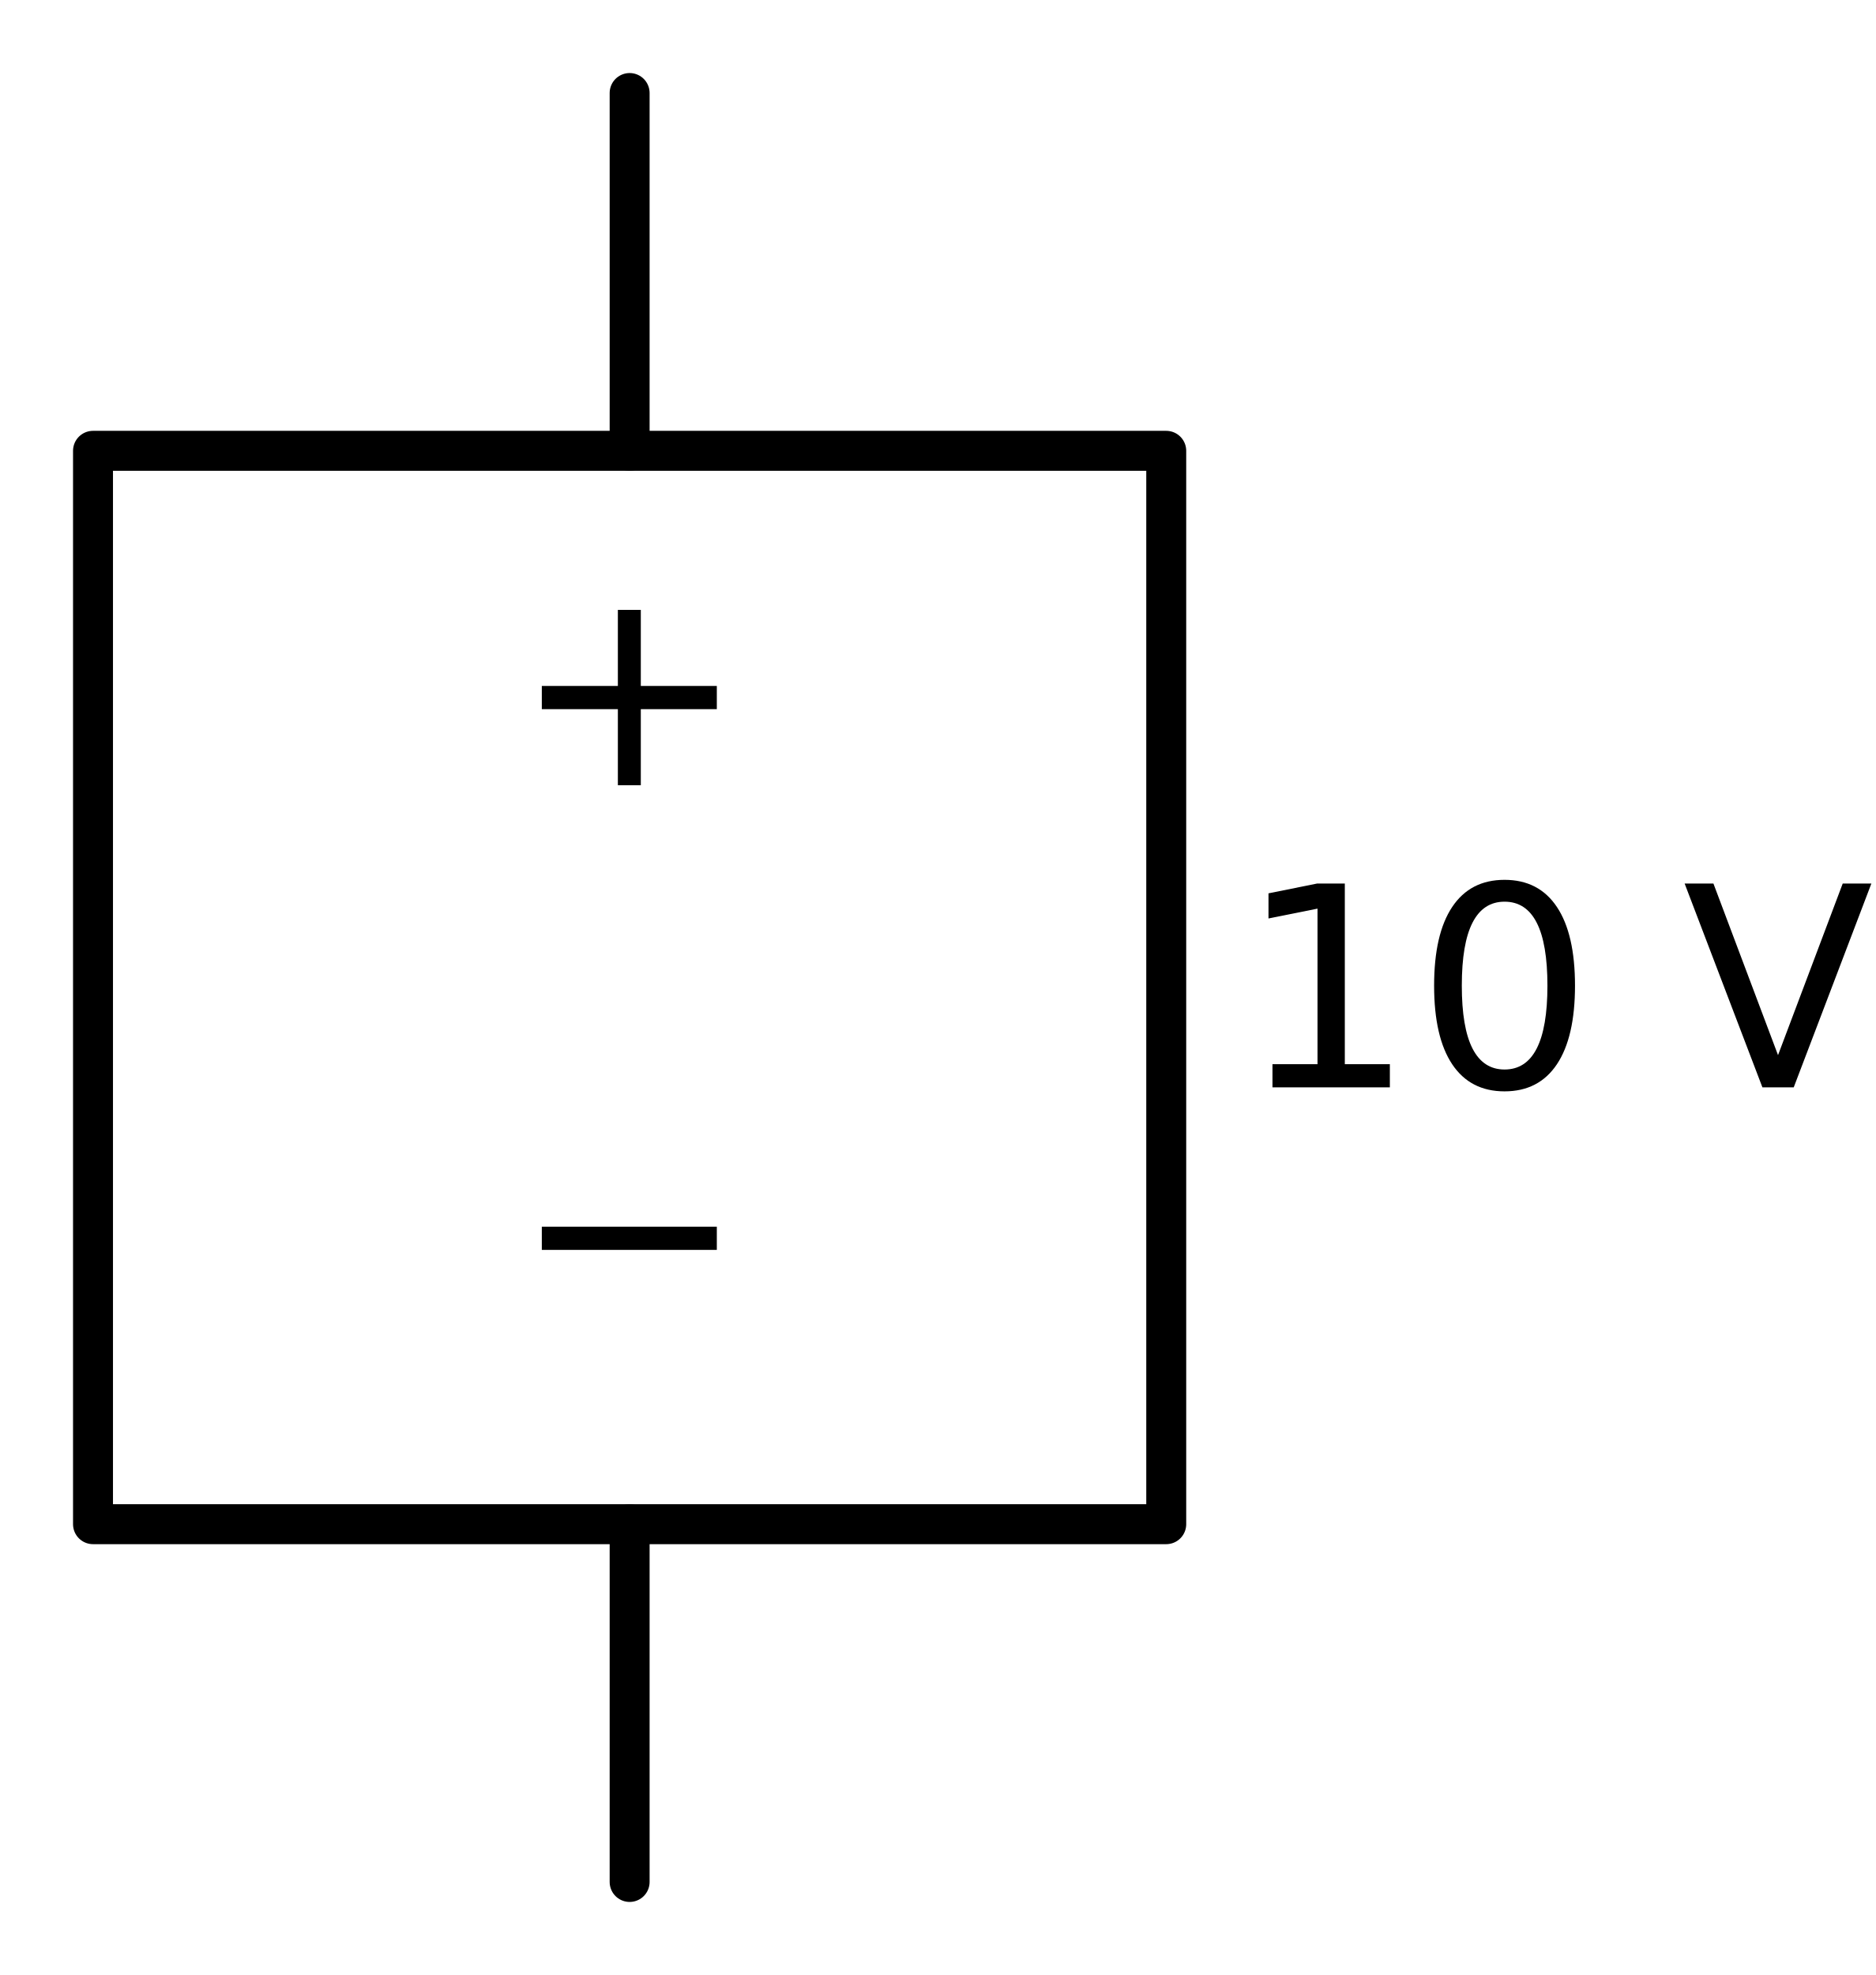
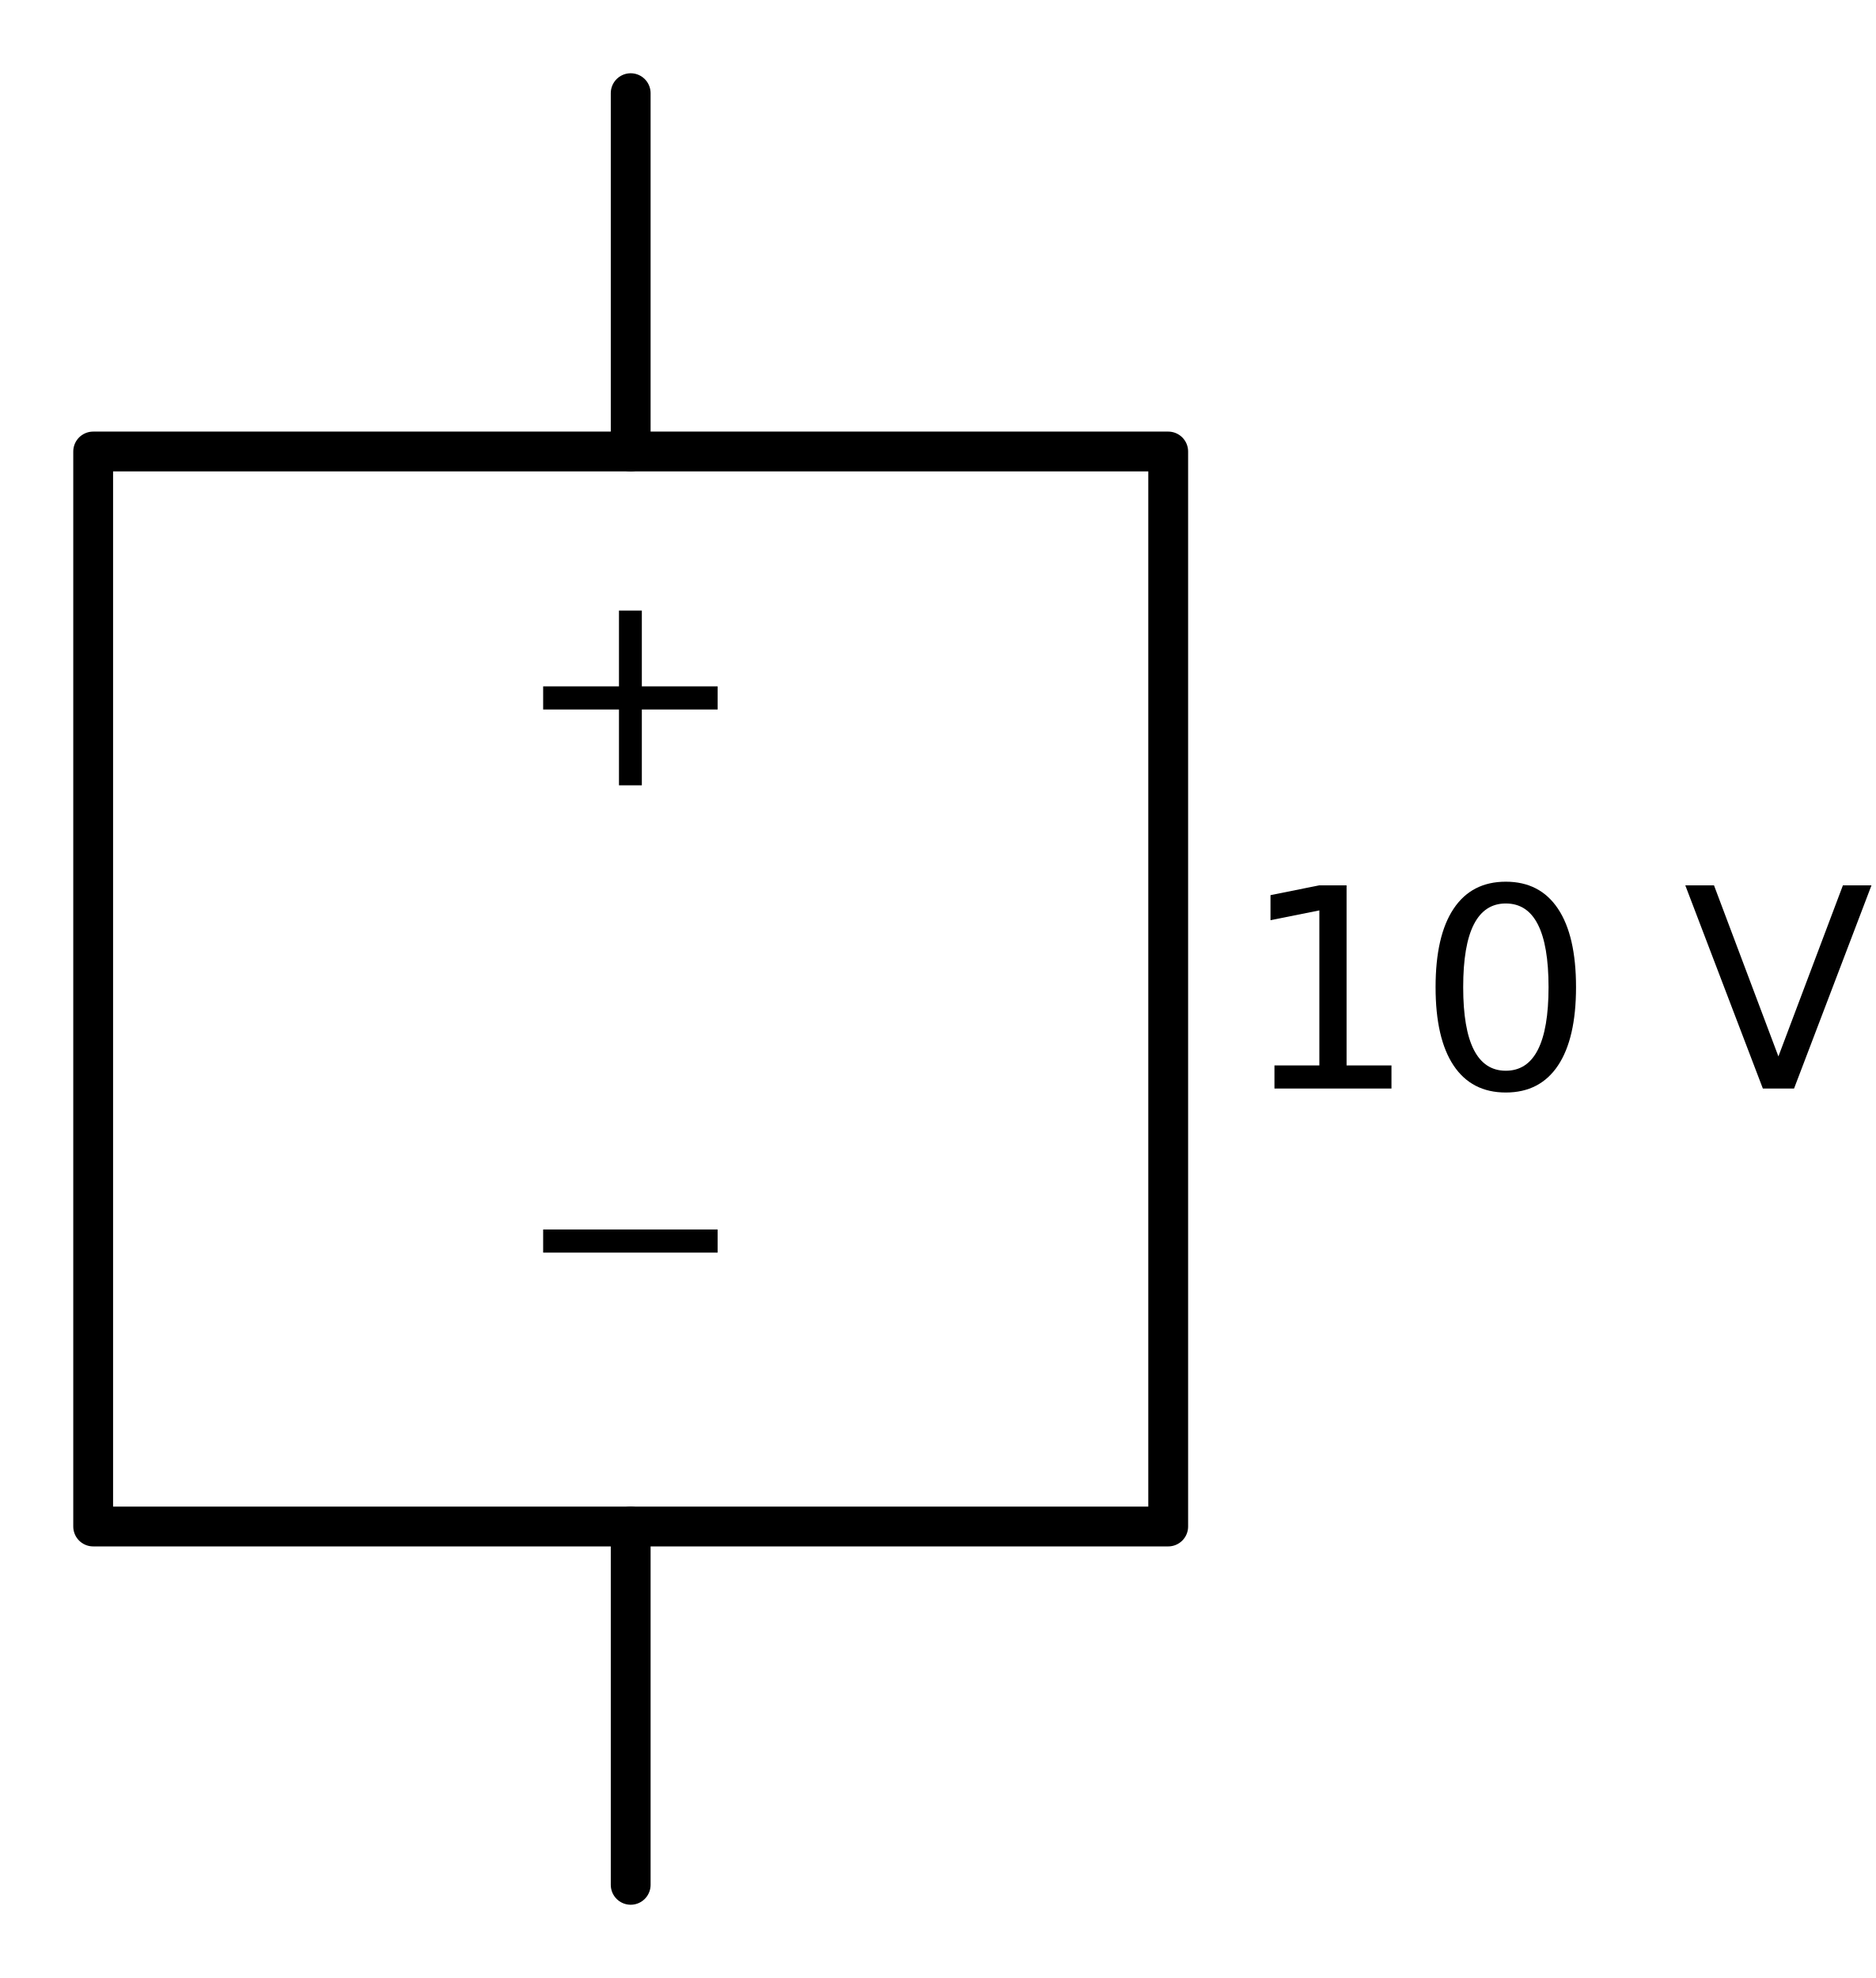
- <svg xmlns="http://www.w3.org/2000/svg" xmlns:xlink="http://www.w3.org/1999/xlink" width="93.898pt" height="98.879pt" viewBox="0 0 93.898 98.879" version="1.1">
+ <svg xmlns="http://www.w3.org/2000/svg" xmlns:xlink="http://www.w3.org/1999/xlink" width="94.2pt" height="99.36pt" viewBox="0 0 94.2 99.36" version="1.1">
  <defs>
    <style type="text/css">*{stroke-linejoin: round; stroke-linecap: butt}</style>
  </defs>
  <g id="figure_1">
    <g id="patch_1">
-       <path d="M 0 98.879 L 93.898 98.879 L 93.898 0 L 0 0 L 0 98.879 z " style="fill: none" />
+       <path d="M 0 99.36 L 94.2 99.36 L 94.2 0 L 0 0 L 0 99.36 z " style="fill: none" />
    </g>
    <g id="axes_1">
      <g id="line2d_1">
-         <path d="M 4.657 76.309 L 58.396 76.309 L 58.396 22.57 L 4.657 22.57 L 4.657 76.309 " clip-path="url(#pda6b8a4865)" style="fill: none; stroke: #000000; stroke-width: 2; stroke-linecap: round" />
+         <path d="M 4.68 76.68 L 58.68 76.68 L 58.68 22.68 L 4.68 22.68 L 4.68 76.68 " clip-path="url(#pfc00e1c3d6)" style="fill: none; stroke: #000000; stroke-width: 2; stroke-linecap: round" />
      </g>
      <g id="line2d_2">
-         <path d="M 31.527 22.57 L 31.527 4.657 " clip-path="url(#pda6b8a4865)" style="fill: none; stroke: #000000; stroke-width: 2; stroke-linecap: round" />
+         <path d="M 31.68 22.68 L 31.68 4.68 " clip-path="url(#pfc00e1c3d6)" style="fill: none; stroke: #000000; stroke-width: 2; stroke-linecap: round" />
      </g>
      <g id="line2d_3">
-         <path d="M 31.527 76.309 L 31.527 94.221 " clip-path="url(#pda6b8a4865)" style="fill: none; stroke: #000000; stroke-width: 2; stroke-linecap: round" />
+         <path d="M 31.68 76.68 L 31.68 94.68 " clip-path="url(#pfc00e1c3d6)" style="fill: none; stroke: #000000; stroke-width: 2; stroke-linecap: round" />
      </g>
      <g id="text_1">
-         <g transform="translate(25.64657 39.35401) scale(0.14 -0.14)">
+         <g transform="translate(25.8 39.49) scale(0.14 -0.14)">
          <defs>
            <path id="DejaVuSans-e" d="M 2944 4013 L 2944 2272 L 4684 2272 L 4684 1741 L 2944 1741 L 2944 0 L 2419 0 L 2419 1741 L 678 1741 L 678 2272 L 2419 2272 L 2419 4013 L 2944 4013 z " transform="scale(0.015625)" />
          </defs>
          <use xlink:href="#DejaVuSans-e" transform="translate(0 0.296875)" />
        </g>
      </g>
      <g id="text_2">
-         <g transform="translate(25.64657 66.45478) scale(0.14 -0.14)">
+         <g transform="translate(25.8 66.8) scale(0.14 -0.14)">
          <defs>
            <path id="DejaVuSans-c9c" d="M 678 2272 L 4684 2272 L 4684 1741 L 678 1741 L 678 2272 z " transform="scale(0.015625)" />
          </defs>
          <use xlink:href="#DejaVuSans-c9c" transform="translate(0 0.5)" />
        </g>
      </g>
      <g id="text_3">
-         <g transform="translate(61.97837 54.54939) scale(0.14 -0.14)">
+         <g transform="translate(62.28 54.79) scale(0.14 -0.14)">
          <defs>
            <path id="DejaVuSans-14" d="M 794 531 L 1825 531 L 1825 4091 L 703 3866 L 703 4441 L 1819 4666 L 2450 4666 L 2450 531 L 3481 531 L 3481 0 L 794 0 L 794 531 z " transform="scale(0.015625)" />
            <path id="DejaVuSans-13" d="M 2034 4250 Q 1547 4250 1301 3770 Q 1056 3291 1056 2328 Q 1056 1369 1301 889 Q 1547 409 2034 409 Q 2525 409 2770 889 Q 3016 1369 3016 2328 Q 3016 3291 2770 3770 Q 2525 4250 2034 4250 z M 2034 4750 Q 2819 4750 3233 4129 Q 3647 3509 3647 2328 Q 3647 1150 3233 529 Q 2819 -91 2034 -91 Q 1250 -91 836 529 Q 422 1150 422 2328 Q 422 3509 836 4129 Q 1250 4750 2034 4750 z " transform="scale(0.015625)" />
            <path id="DejaVuSans-3" transform="scale(0.015625)" />
            <path id="DejaVuSans-39" d="M 1831 0 L 50 4666 L 709 4666 L 2188 738 L 3669 4666 L 4325 4666 L 2547 0 L 1831 0 z " transform="scale(0.015625)" />
          </defs>
          <use xlink:href="#DejaVuSans-14" transform="translate(0 0.78125)" />
          <use xlink:href="#DejaVuSans-13" transform="translate(63.62305 0.78125)" />
          <use xlink:href="#DejaVuSans-3" transform="translate(127.2461 0.78125)" />
          <use xlink:href="#DejaVuSans-39" transform="translate(159.0332 0.78125)" />
        </g>
      </g>
    </g>
  </g>
  <defs>
-     <clipPath id="pda6b8a4865">
-       <rect x="0" y="-0" width="90" height="98.879" />
+     <clipPath id="pfc00e1c3d6">
+       <rect x="0" y="-0" width="90.438" height="99.36" />
    </clipPath>
  </defs>
</svg>
